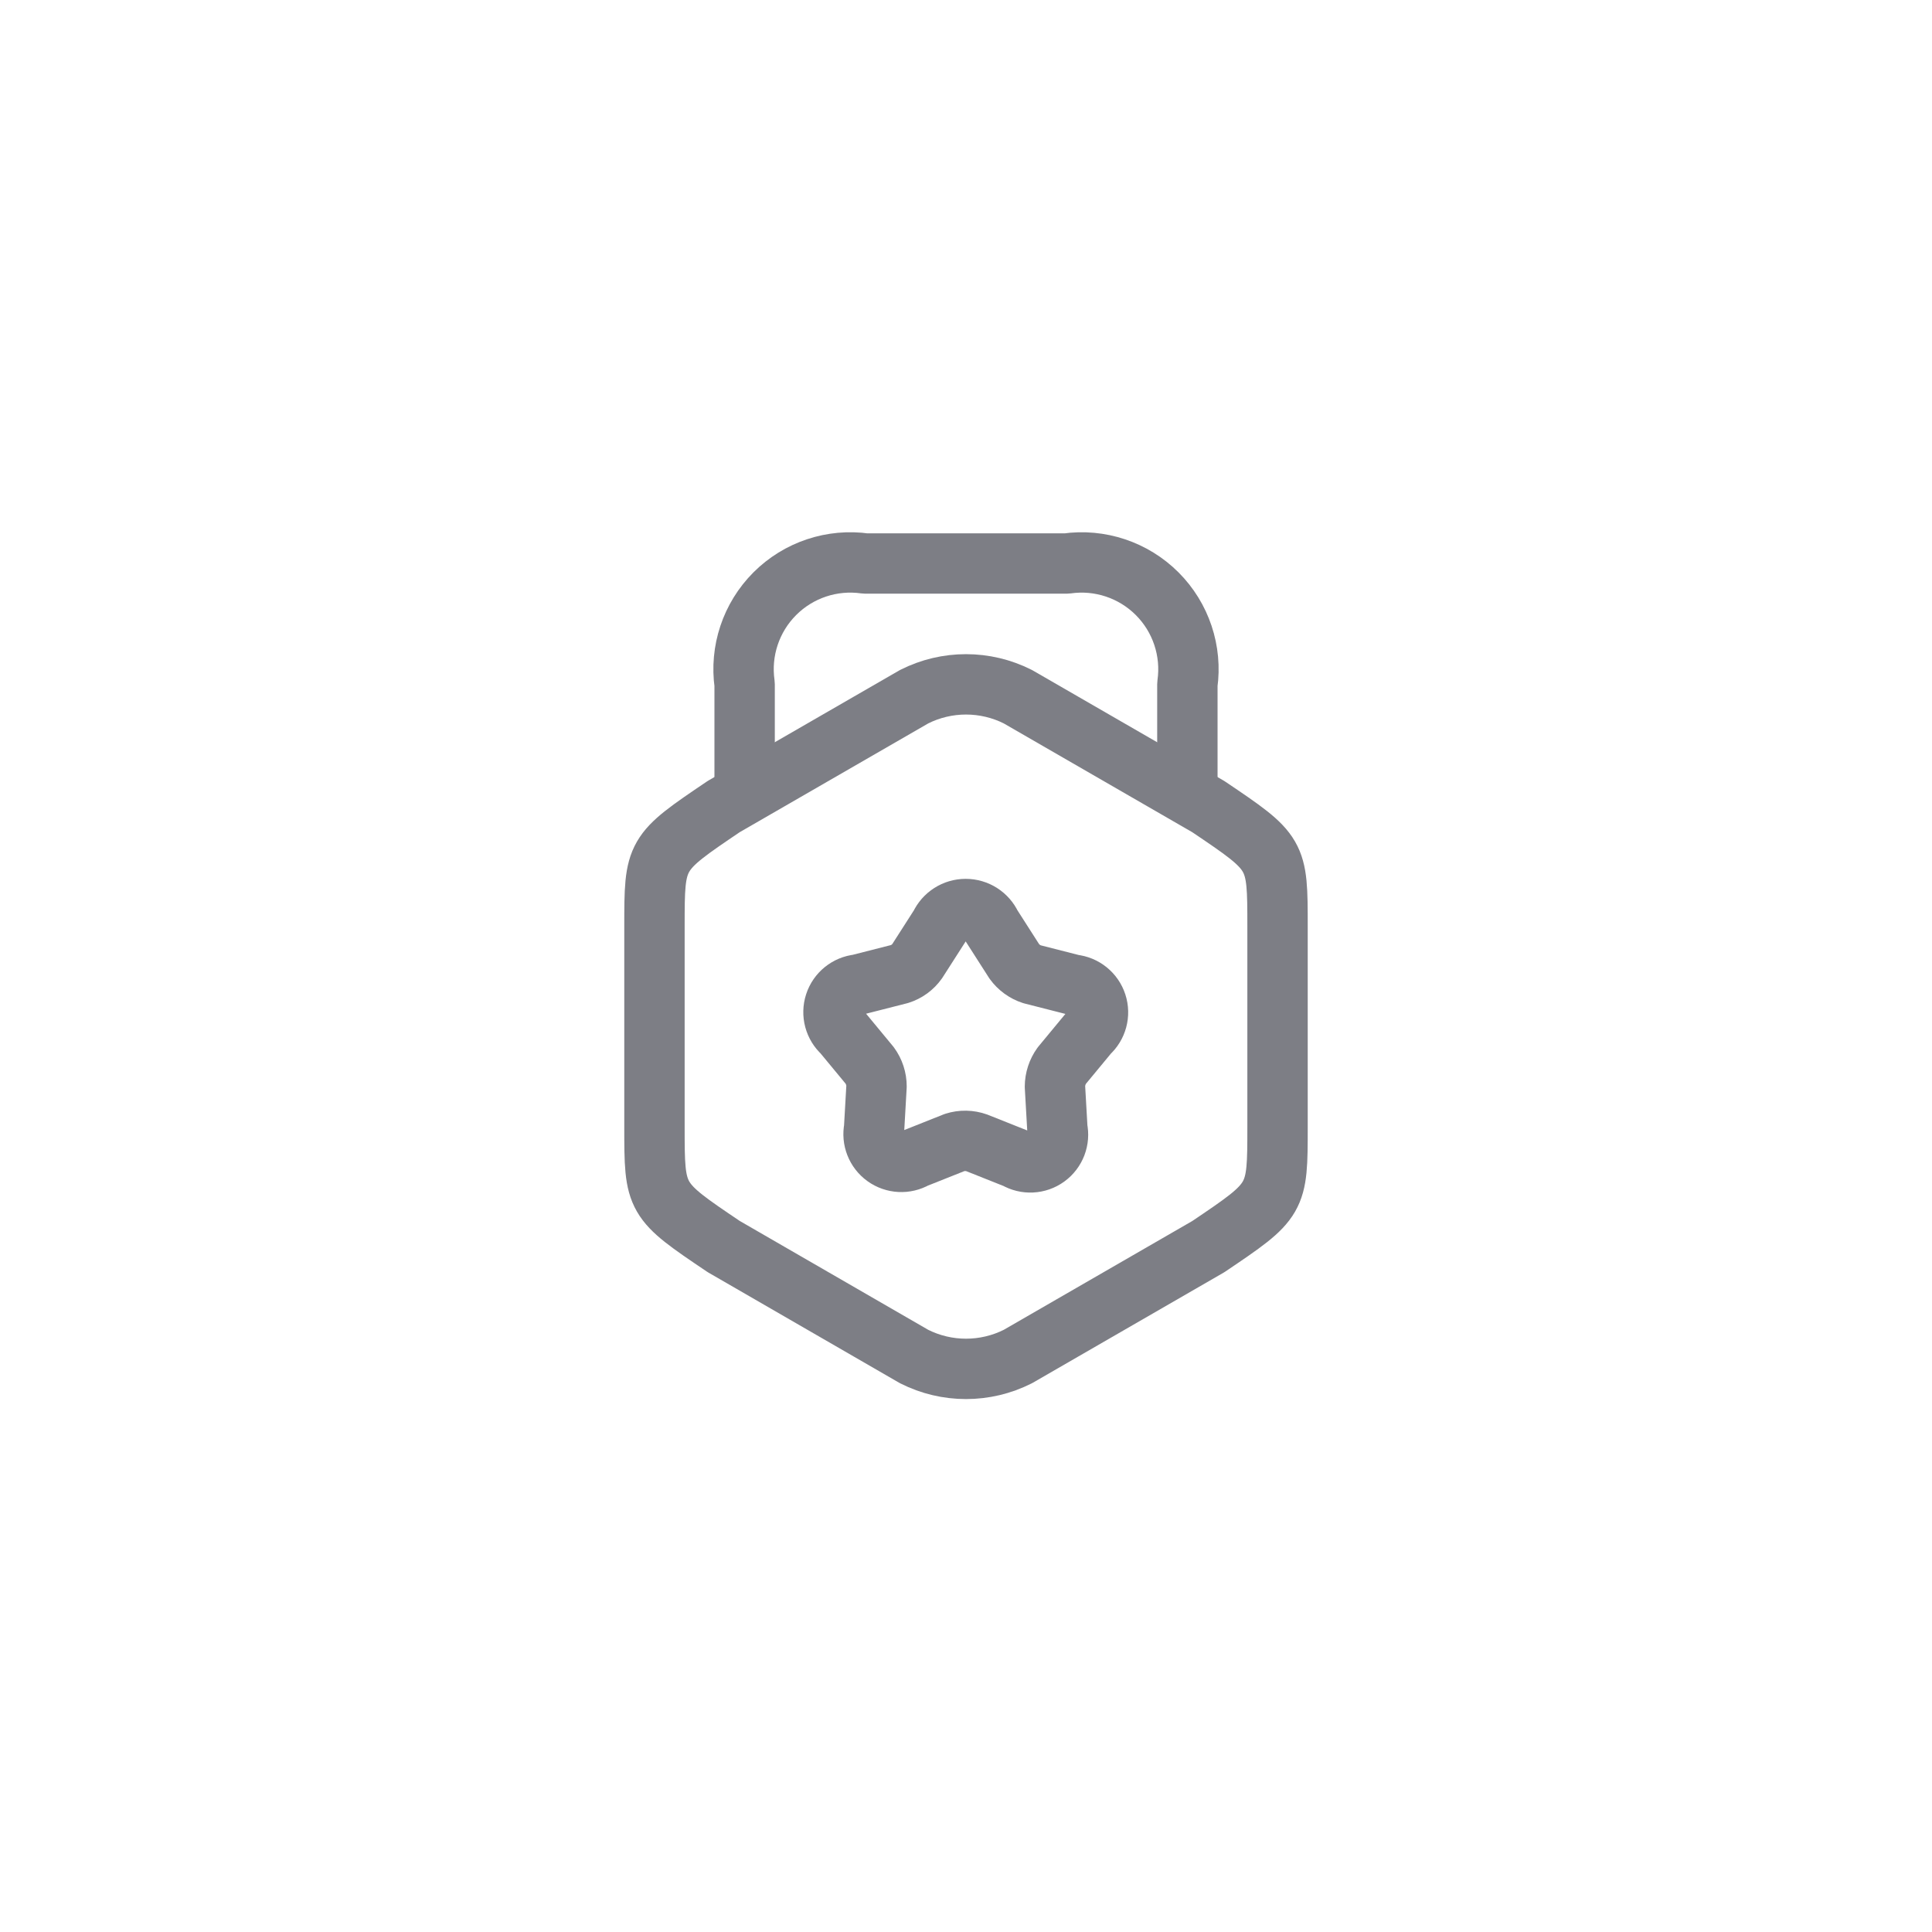
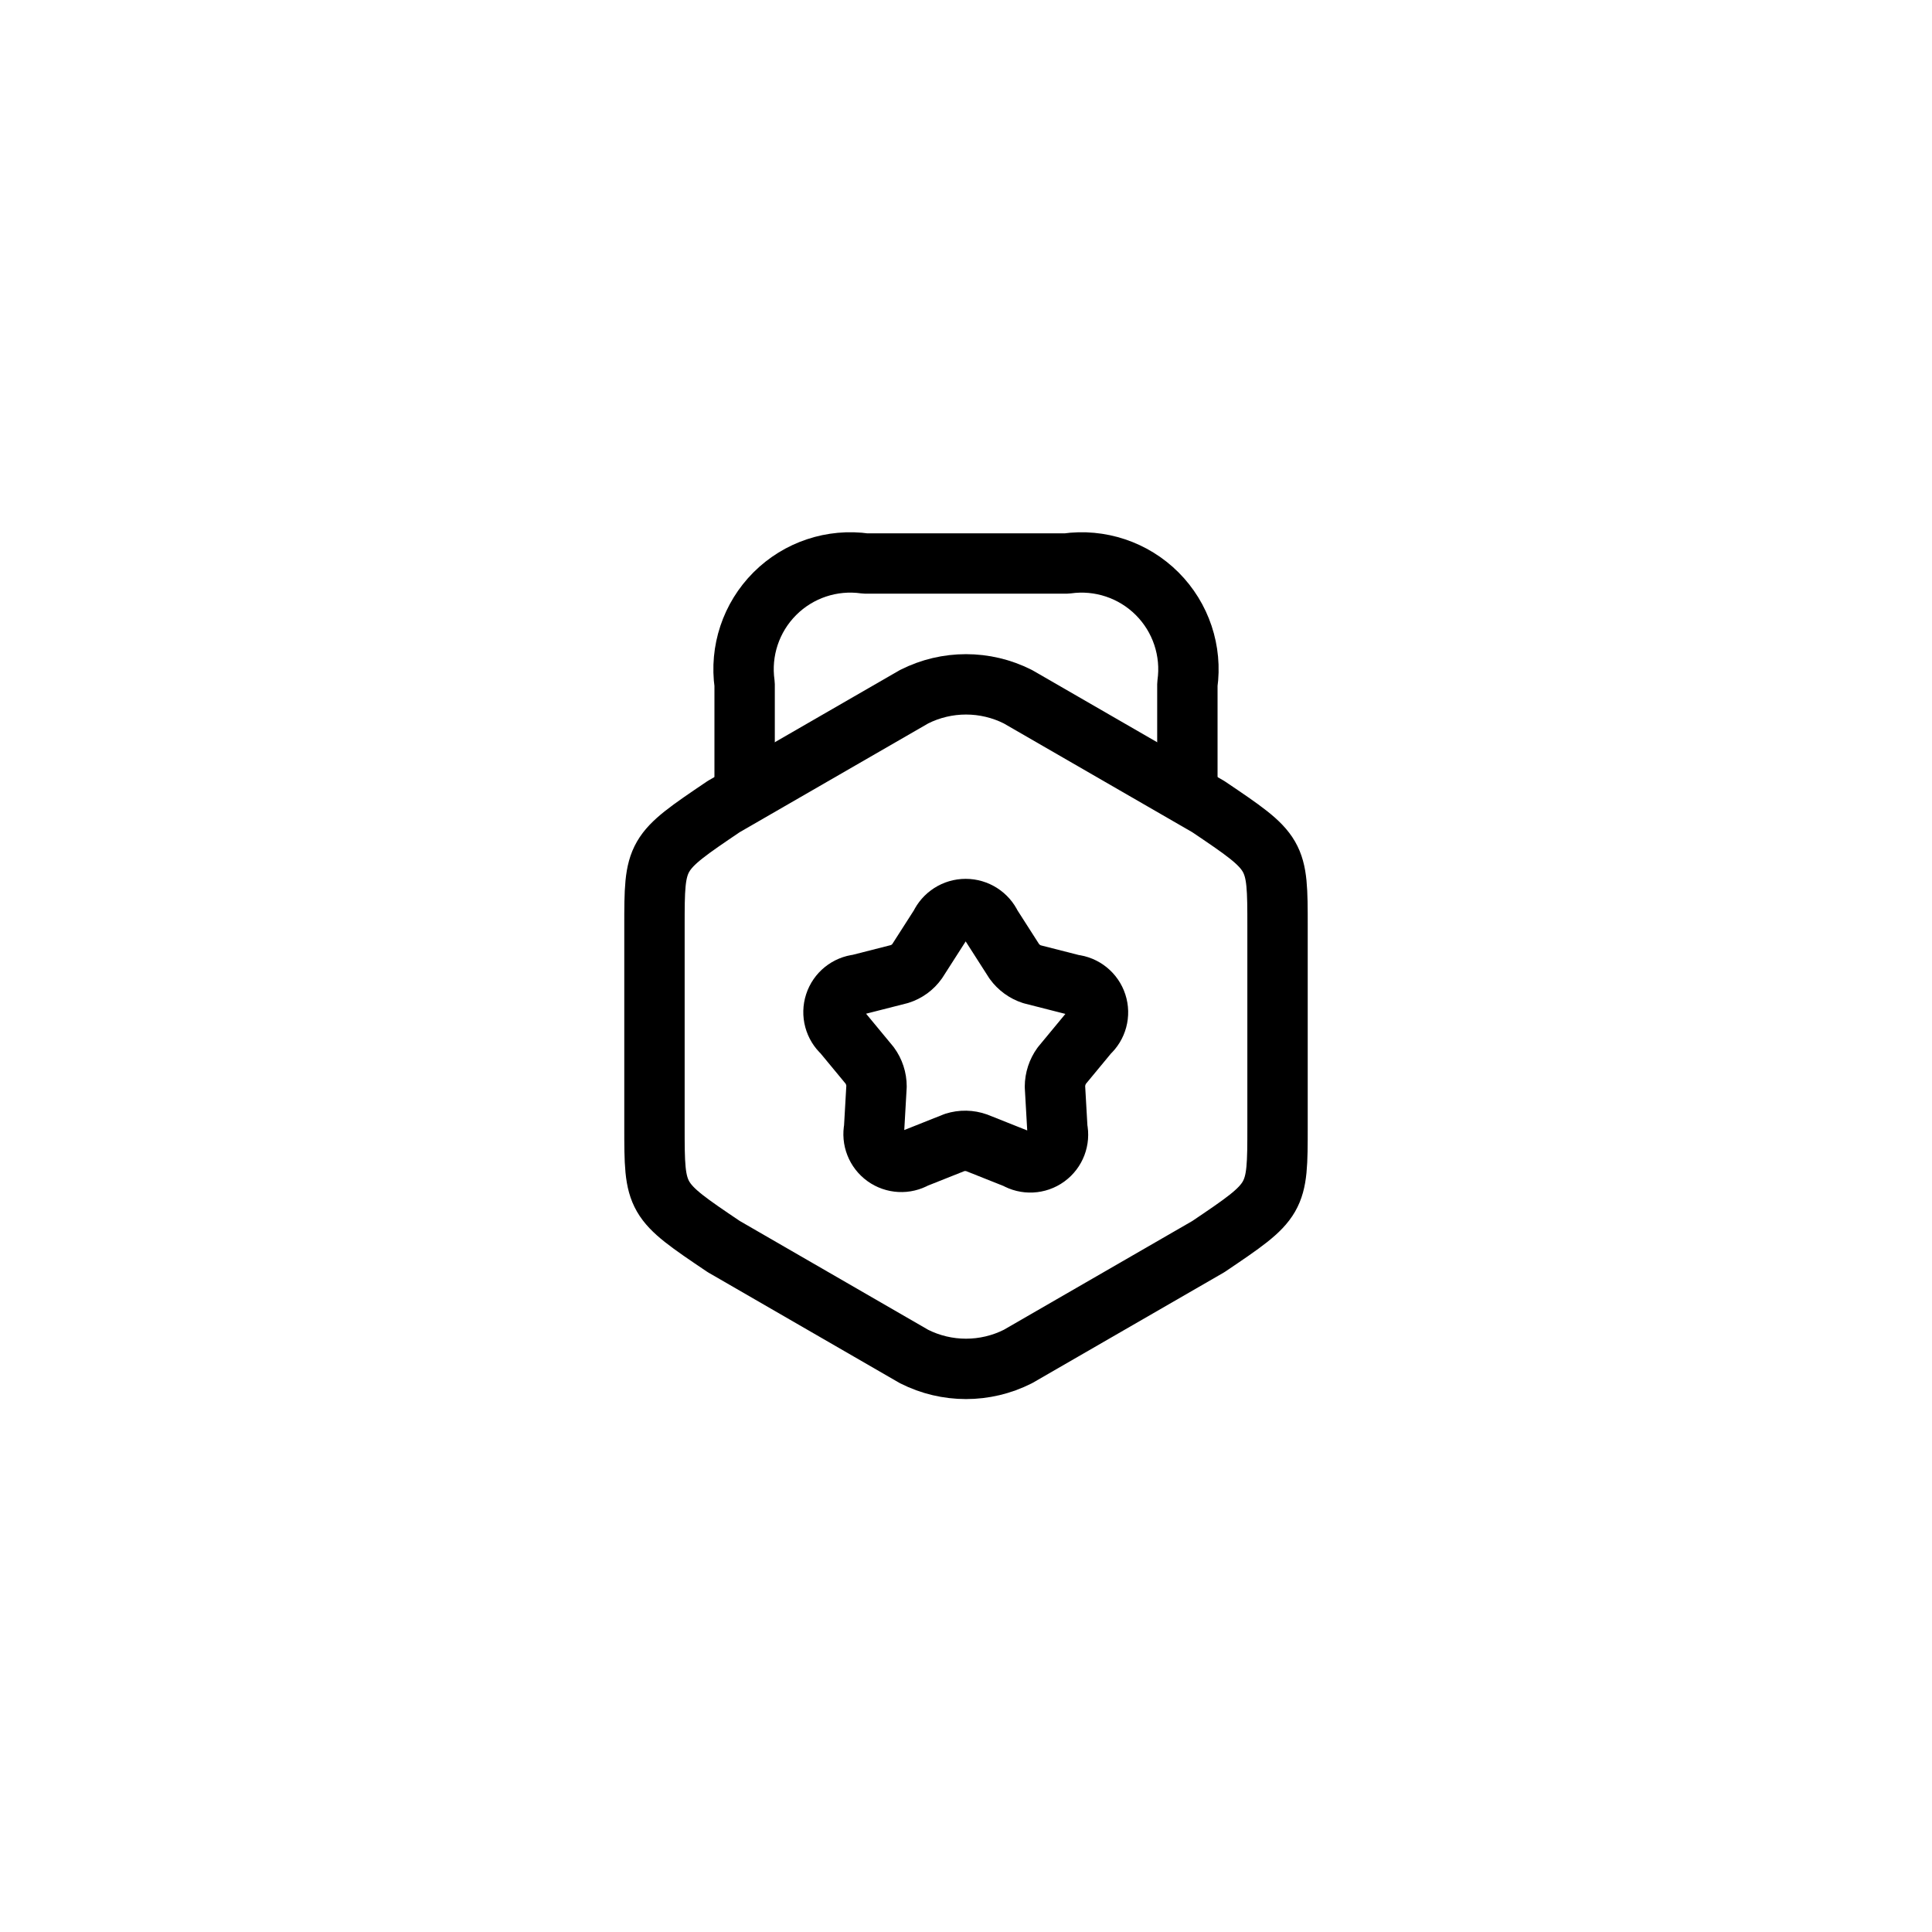
<svg xmlns="http://www.w3.org/2000/svg" viewBox="0 0 48 48" fill="none">
-   <path d="M16.26 27.99c0 1.82 0 1.82 1.72 2.98l4.73 2.732a2.86 2.86 0 002.58 0l4.73-2.73c1.72-1.16 1.72-1.16 1.72-2.98V23.02c0-1.82 0-1.82-1.72-2.98l-4.73-2.73a2.86 2.86 0 00-2.58 0l-4.73 2.729c-1.72 1.163-1.72 1.163-1.72 2.98v4.97z" stroke="#7d7e85" stroke-width="1.5" stroke-linecap="round" stroke-linejoin="round" />
-   <path d="M29.5 19.63V17a2.653 2.653 0 00-3-3h-5a2.652 2.652 0 00-3 3v2.56M25.2 23.885c.109.15.263.263.44.32l1.02.26a.69.69 0 01.39 1.2l-.67.81a.9.9 0 00-.17.52l.06 1.05a.688.688 0 01-1.02.74l-.98-.39a.863.863 0 00-.553-.01l-.98.39a.69.69 0 01-1.02-.735l.06-1.05c0-.187-.06-.37-.17-.52l-.67-.81a.69.69 0 01.39-1.2l1.02-.26a.846.846 0 00.44-.32l.57-.89a.7.7 0 011.27 0l.573.895z" stroke="#7d7e85" stroke-width="1.5" stroke-linecap="round" stroke-linejoin="round" />
+   <path d="M16.26 27.99c0 1.82 0 1.82 1.72 2.98l4.73 2.732a2.86 2.86 0 002.58 0l4.73-2.73c1.72-1.16 1.72-1.16 1.72-2.98V23.02c0-1.82 0-1.82-1.72-2.98l-4.73-2.73a2.86 2.86 0 00-2.58 0l-4.73 2.729c-1.72 1.163-1.72 1.163-1.72 2.98v4.97z" stroke="currentColor" stroke-width="1.5" stroke-linecap="round" stroke-linejoin="round" />
+   <path d="M29.5 19.63V17a2.653 2.653 0 00-3-3h-5a2.652 2.652 0 00-3 3v2.56M25.2 23.885c.109.15.263.263.44.32l1.02.26a.69.69 0 01.39 1.2l-.67.81a.9.9 0 00-.17.52l.06 1.05a.688.688 0 01-1.02.74l-.98-.39a.863.863 0 00-.553-.01l-.98.39a.69.69 0 01-1.02-.735l.06-1.05c0-.187-.06-.37-.17-.52l-.67-.81a.69.69 0 01.39-1.2l1.02-.26a.846.846 0 00.44-.32l.57-.89a.7.7 0 011.27 0l.573.895z" stroke="currentColor" stroke-width="1.5" stroke-linecap="round" stroke-linejoin="round" />
</svg>
